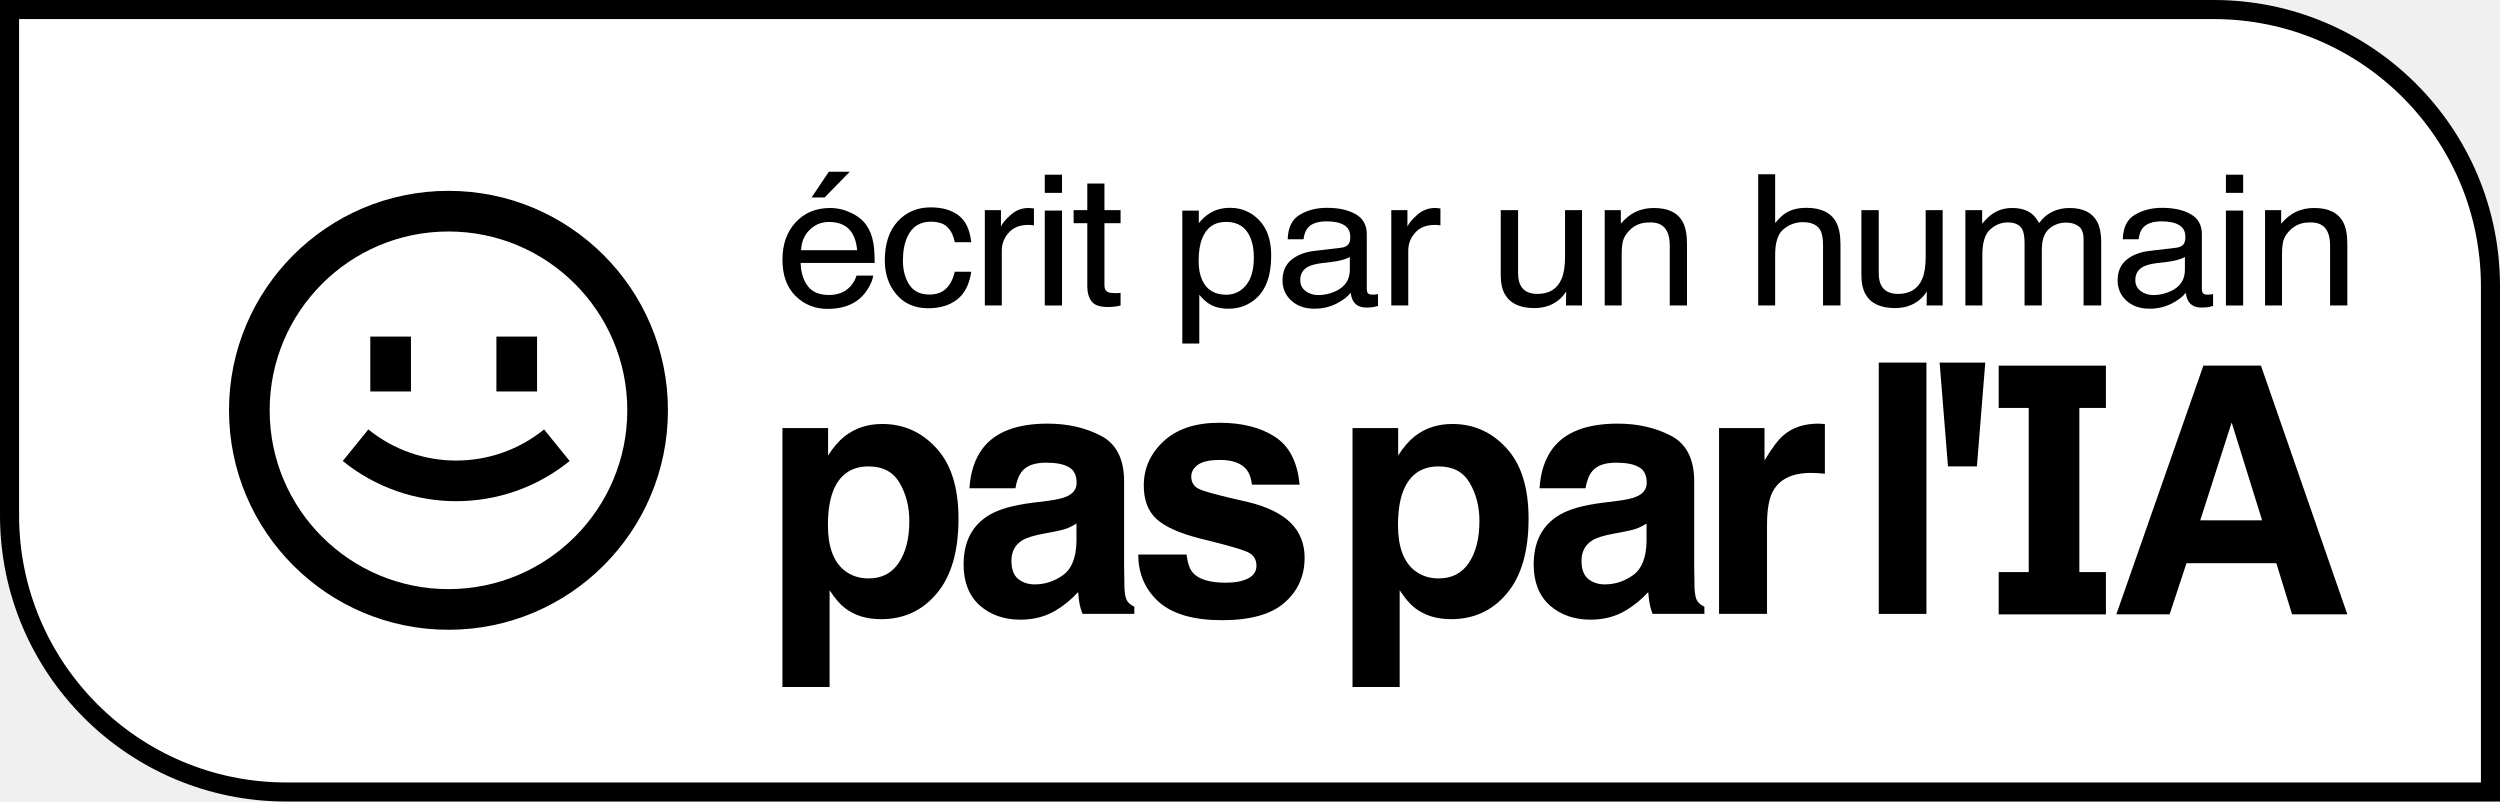
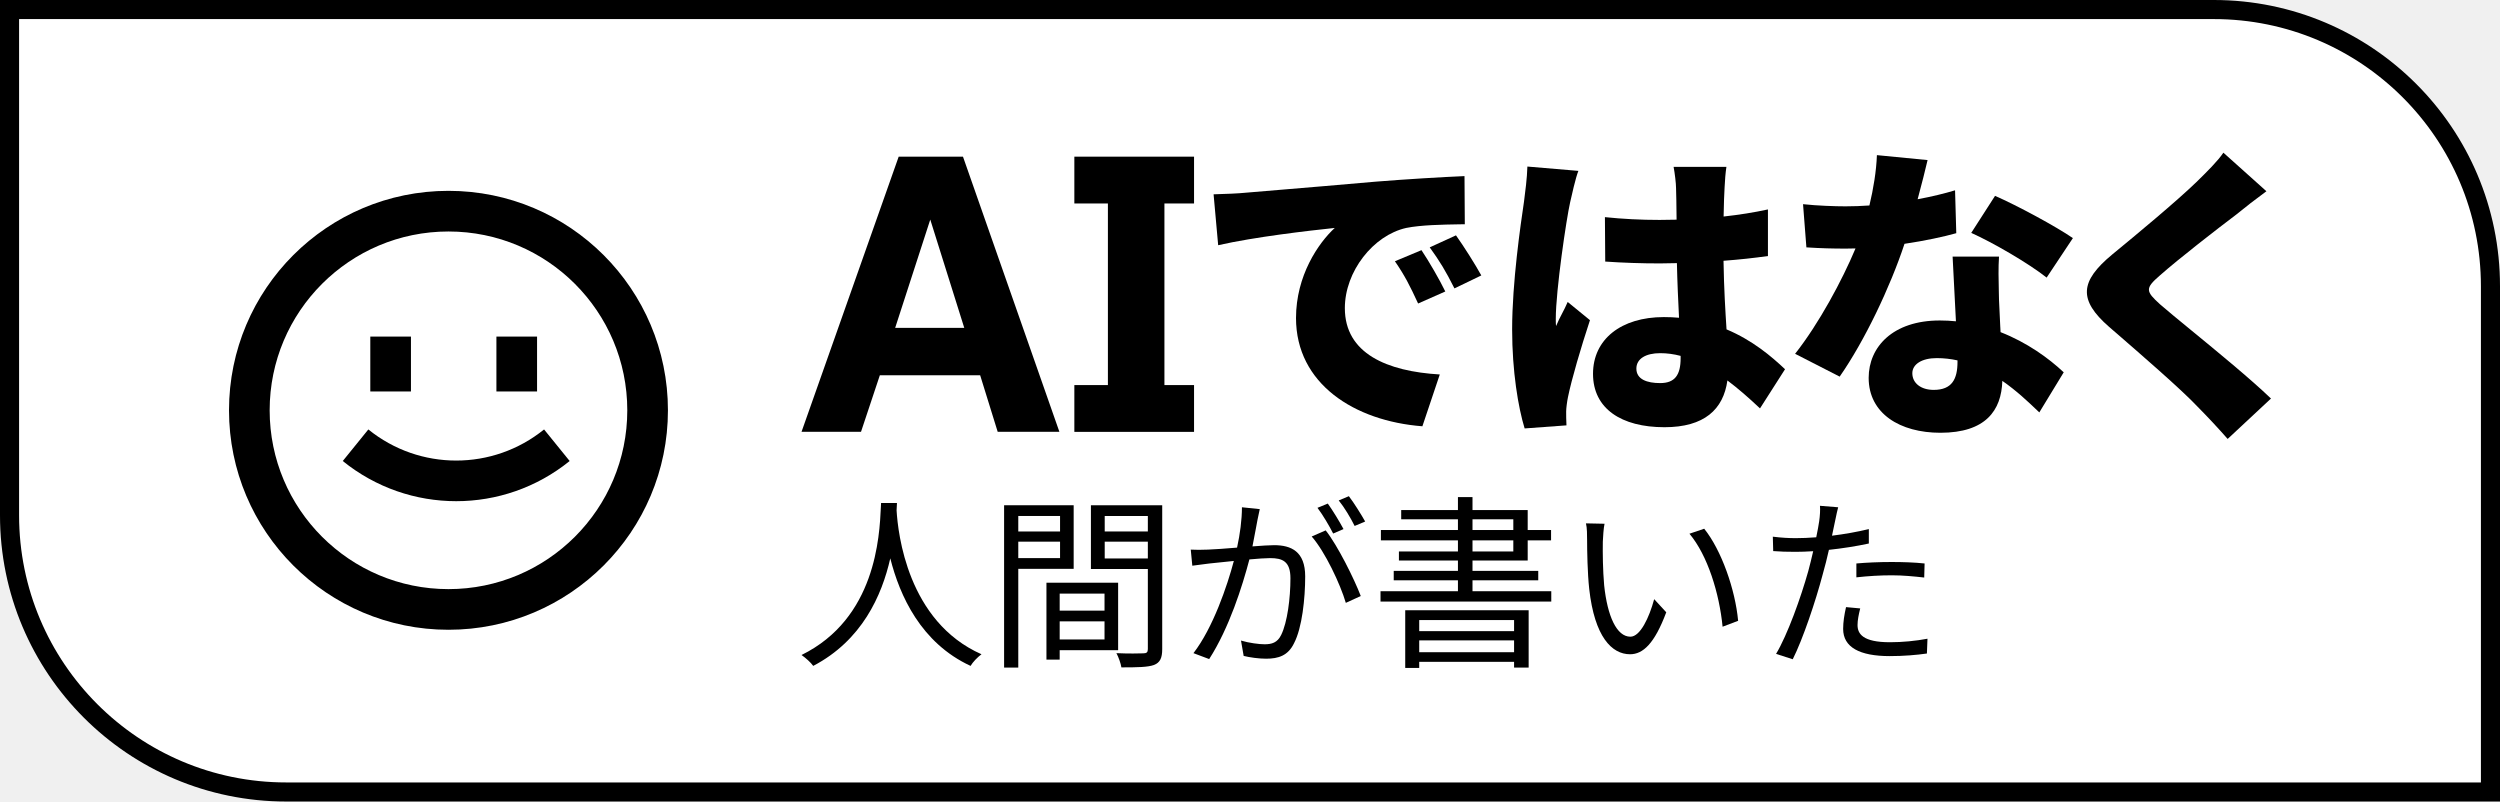
<svg xmlns="http://www.w3.org/2000/svg" width="131" height="42" viewBox="0 0 131 42" fill="none">
  <path d="M0.5 0.5H116C124.008 0.5 130.5 6.992 130.5 15V41.5H15C6.992 41.5 0.5 35.008 0.5 27V0.5Z" fill="white" stroke="black" />
-   <path d="M103.59 24.44L104.028 19H101.636L102.074 24.44H103.59Z" fill="black" />
-   <path d="M98.448 32.168H100.945V19H98.448V32.168Z" fill="black" />
-   <path d="M104.731 19.159H110.349V21.376H108.958V29.978H110.349V32.194H104.731V29.978H106.305V21.376H104.731V19.159Z" fill="black" />
-   <path fill-rule="evenodd" clip-rule="evenodd" d="M118.474 19.159H115.457L110.896 32.191H113.688L114.572 29.512H119.28L120.104 32.191H123L118.474 19.159ZM118.535 27.267H115.292L116.939 22.139L118.535 27.267Z" fill="black" />
-   <path d="M62.518 30.024C62.343 29.833 62.229 29.512 62.176 29.059H59.645C59.645 30.059 60.001 30.884 60.713 31.533C61.432 32.177 62.541 32.498 64.043 32.498C65.514 32.498 66.601 32.194 67.301 31.587C68.008 30.974 68.362 30.184 68.362 29.22C68.362 28.487 68.116 27.877 67.626 27.388C67.129 26.906 66.385 26.546 65.392 26.307C63.902 25.974 63.035 25.739 62.79 25.602C62.544 25.471 62.422 25.259 62.422 24.967C62.422 24.735 62.536 24.533 62.763 24.36C62.997 24.187 63.385 24.101 63.929 24.101C64.588 24.101 65.056 24.274 65.33 24.619C65.476 24.81 65.567 25.069 65.602 25.396H68.099C67.988 24.205 67.555 23.368 66.802 22.886C66.055 22.398 65.085 22.153 63.894 22.153C62.638 22.153 61.663 22.478 60.967 23.127C60.278 23.77 59.934 24.542 59.934 25.441C59.934 26.203 60.156 26.787 60.599 27.192C61.043 27.603 61.806 27.945 62.886 28.219C64.387 28.582 65.254 28.838 65.488 28.987C65.722 29.136 65.838 29.354 65.838 29.64C65.838 29.937 65.692 30.161 65.4 30.309C65.114 30.458 64.726 30.533 64.235 30.533C63.4 30.533 62.828 30.363 62.518 30.024Z" fill="black" />
-   <path fill-rule="evenodd" clip-rule="evenodd" d="M54.891 26.245C55.352 26.185 55.682 26.111 55.881 26.021C56.237 25.867 56.415 25.625 56.415 25.298C56.415 24.899 56.278 24.625 56.004 24.476C55.735 24.321 55.338 24.244 54.812 24.244C54.222 24.244 53.805 24.393 53.559 24.691C53.384 24.911 53.267 25.209 53.209 25.584H50.8C50.852 24.732 51.086 24.032 51.501 23.485C52.161 22.627 53.294 22.198 54.9 22.198C55.945 22.198 56.874 22.41 57.686 22.832C58.498 23.255 58.903 24.053 58.903 25.227V29.693C58.903 30.003 58.909 30.378 58.921 30.819C58.938 31.152 58.988 31.378 59.07 31.498C59.152 31.617 59.274 31.715 59.438 31.792V32.168H56.722C56.646 31.971 56.593 31.787 56.564 31.614C56.535 31.441 56.512 31.244 56.494 31.024C56.15 31.405 55.752 31.73 55.303 31.998C54.765 32.313 54.158 32.471 53.48 32.471C52.616 32.471 51.901 32.221 51.334 31.721C50.773 31.215 50.493 30.5 50.493 29.577C50.493 28.38 50.946 27.513 51.851 26.977C52.347 26.686 53.078 26.477 54.041 26.352L54.891 26.245ZM56.407 27.433C56.249 27.534 56.088 27.618 55.925 27.683C55.767 27.743 55.548 27.799 55.268 27.853L54.707 27.96C54.181 28.055 53.805 28.172 53.577 28.308C53.191 28.541 52.999 28.901 52.999 29.389C52.999 29.824 53.115 30.14 53.349 30.336C53.589 30.527 53.878 30.622 54.216 30.622C54.754 30.622 55.247 30.461 55.697 30.14C56.153 29.818 56.389 29.232 56.407 28.38V27.433Z" fill="black" />
-   <path fill-rule="evenodd" clip-rule="evenodd" d="M46.23 22.216C47.346 22.216 48.289 22.636 49.06 23.476C49.837 24.315 50.225 25.548 50.225 27.174C50.225 28.889 49.845 30.196 49.086 31.096C48.333 31.995 47.36 32.445 46.169 32.445C45.41 32.445 44.779 32.251 44.276 31.864C44.002 31.649 43.733 31.337 43.471 30.926V36H41V22.43H43.392V23.869C43.66 23.446 43.947 23.112 44.25 22.868C44.805 22.433 45.465 22.216 46.23 22.216ZM47.649 27.299C47.649 26.549 47.48 25.885 47.141 25.307C46.808 24.729 46.265 24.44 45.512 24.44C44.606 24.44 43.984 24.878 43.646 25.753C43.471 26.218 43.383 26.808 43.383 27.522C43.383 28.654 43.678 29.449 44.268 29.907C44.618 30.175 45.033 30.309 45.512 30.309C46.207 30.309 46.735 30.036 47.097 29.488C47.465 28.94 47.649 28.21 47.649 27.299Z" fill="black" />
-   <path fill-rule="evenodd" clip-rule="evenodd" d="M85.753 26.021C85.555 26.111 85.225 26.185 84.763 26.245L83.913 26.352C82.95 26.477 82.22 26.686 81.723 26.977C80.818 27.513 80.365 28.38 80.365 29.577C80.365 30.5 80.646 31.215 81.207 31.721C81.773 32.221 82.488 32.471 83.353 32.471C84.03 32.471 84.638 32.313 85.175 31.998C85.625 31.73 86.022 31.405 86.367 31.024C86.384 31.244 86.407 31.441 86.437 31.614C86.466 31.786 86.518 31.971 86.594 32.168H89.31V31.792C89.147 31.715 89.024 31.617 88.942 31.498C88.86 31.378 88.811 31.152 88.793 30.819C88.782 30.378 88.776 30.003 88.776 29.693V25.226C88.776 24.053 88.37 23.255 87.558 22.832C86.746 22.41 85.817 22.198 84.772 22.198C83.166 22.198 82.033 22.627 81.373 23.484C80.958 24.032 80.725 24.732 80.672 25.584H83.081C83.14 25.209 83.257 24.911 83.432 24.69C83.677 24.393 84.095 24.244 84.684 24.244C85.21 24.244 85.607 24.321 85.876 24.476C86.15 24.625 86.288 24.899 86.288 25.298C86.288 25.625 86.109 25.867 85.753 26.021ZM85.797 27.683C85.961 27.618 86.121 27.534 86.279 27.433V28.38C86.261 29.232 86.025 29.818 85.569 30.14C85.12 30.461 84.626 30.622 84.089 30.622C83.75 30.622 83.461 30.527 83.221 30.336C82.988 30.14 82.871 29.824 82.871 29.389C82.871 28.901 83.064 28.541 83.449 28.308C83.677 28.171 84.054 28.055 84.579 27.96L85.14 27.853C85.42 27.799 85.639 27.743 85.797 27.683Z" fill="black" />
-   <path fill-rule="evenodd" clip-rule="evenodd" d="M78.932 23.476C78.161 22.636 77.218 22.216 76.103 22.216C75.337 22.216 74.677 22.433 74.123 22.868C73.819 23.112 73.533 23.446 73.264 23.869V22.43H70.872V36H73.343V30.926C73.606 31.337 73.874 31.649 74.149 31.864C74.651 32.251 75.282 32.444 76.041 32.444C77.233 32.444 78.205 31.995 78.959 31.096C79.718 30.196 80.097 28.889 80.097 27.174C80.097 25.548 79.709 24.315 78.932 23.476ZM77.014 25.307C77.352 25.884 77.522 26.549 77.522 27.299C77.522 28.21 77.338 28.94 76.97 29.488C76.608 30.035 76.079 30.309 75.384 30.309C74.905 30.309 74.49 30.175 74.14 29.907C73.55 29.449 73.255 28.654 73.255 27.522C73.255 26.808 73.343 26.218 73.518 25.753C73.857 24.878 74.479 24.44 75.384 24.44C76.138 24.44 76.681 24.729 77.014 25.307Z" fill="black" />
-   <path d="M95.29 22.198C95.337 22.198 95.375 22.201 95.404 22.207C95.439 22.207 95.512 22.21 95.623 22.216V24.824C95.465 24.807 95.325 24.795 95.203 24.789C95.08 24.783 94.981 24.78 94.905 24.78C93.9 24.78 93.226 25.113 92.881 25.78C92.688 26.155 92.592 26.733 92.592 27.513V32.168H90.078V22.43H92.46V24.128C92.846 23.479 93.182 23.035 93.468 22.797C93.935 22.398 94.543 22.198 95.29 22.198Z" fill="black" />
-   <path d="M17.96 24.157C21.427 26.964 26.384 26.964 29.85 24.157L28.509 22.503C25.825 24.677 21.985 24.677 19.301 22.503L17.96 24.157Z" fill="black" />
+   <path d="M17.961 24.157C21.427 26.964 26.384 26.964 29.85 24.157L28.509 22.503C25.825 24.677 21.985 24.677 19.301 22.503L17.961 24.157Z" fill="black" />
  <path d="M19.404 20.513V17.637H21.534V20.513H19.404Z" fill="black" />
  <path d="M26.012 17.637V20.513H28.142V17.637H26.012Z" fill="black" />
  <path fill-rule="evenodd" clip-rule="evenodd" d="M35 21.5C35 27.851 29.851 33 23.5 33C17.149 33 12 27.851 12 21.5C12 15.149 17.149 10 23.5 10C29.851 10 35 15.149 35 21.5ZM32.87 21.5C32.87 26.675 28.675 30.87 23.5 30.87C18.325 30.87 14.13 26.675 14.13 21.5C14.13 16.325 18.325 12.13 23.5 12.13C28.675 12.13 32.87 16.325 32.87 21.5Z" fill="black" />
-   <path d="M43.208 10.348L44.527 9H43.43L42.526 10.348H43.208Z" fill="black" />
-   <path fill-rule="evenodd" clip-rule="evenodd" d="M44.591 11.151C44.239 10.983 43.875 10.899 43.499 10.899C42.755 10.899 42.153 11.149 41.691 11.65C41.23 12.151 41 12.803 41 13.605C41 14.42 41.229 15.054 41.687 15.509C42.144 15.96 42.702 16.185 43.361 16.185C43.631 16.185 43.873 16.16 44.087 16.11C44.486 16.023 44.82 15.855 45.09 15.607C45.251 15.463 45.396 15.28 45.524 15.056C45.656 14.829 45.733 14.624 45.757 14.44H44.882C44.816 14.661 44.704 14.855 44.546 15.023C44.27 15.313 43.899 15.457 43.435 15.457C42.938 15.457 42.571 15.305 42.334 15C42.096 14.692 41.97 14.285 41.953 13.778H45.831C45.831 13.274 45.804 12.907 45.752 12.677C45.692 12.341 45.574 12.047 45.396 11.795C45.212 11.53 44.943 11.316 44.591 11.151ZM44.665 12.238C44.797 12.456 44.881 12.746 44.917 13.11H41.978C41.994 12.681 42.141 12.328 42.418 12.051C42.694 11.771 43.037 11.631 43.445 11.631C44.015 11.631 44.421 11.834 44.665 12.238Z" fill="black" />
-   <path d="M93.467 12C93.168 12.239 93.018 12.692 93.018 13.358V16.008H92.129V9.131H93.018V11.687C93.228 11.435 93.418 11.258 93.586 11.155C93.872 10.978 94.23 10.89 94.658 10.89C95.425 10.89 95.945 11.143 96.218 11.65C96.367 11.927 96.441 12.311 96.441 12.803V16.008H95.527V12.858C95.527 12.492 95.478 12.222 95.379 12.051C95.217 11.778 94.914 11.641 94.47 11.641C94.101 11.641 93.767 11.761 93.467 12Z" fill="black" />
-   <path d="M120.328 11.09C120.048 11.218 119.783 11.428 119.533 11.72V11.011H118.688V16.008H119.577V13.39C119.577 13.064 119.599 12.813 119.641 12.639C119.687 12.462 119.785 12.291 119.933 12.126C120.117 11.921 120.331 11.784 120.575 11.715C120.71 11.675 120.883 11.655 121.093 11.655C121.508 11.655 121.795 11.81 121.953 12.121C122.048 12.308 122.096 12.554 122.096 12.858V16.008H123V12.803C123 12.299 122.928 11.911 122.783 11.641C122.519 11.146 122.012 10.899 121.261 10.899C120.919 10.899 120.608 10.963 120.328 11.09Z" fill="black" />
-   <path fill-rule="evenodd" clip-rule="evenodd" d="M114.455 12.737C114.386 12.874 114.249 12.955 114.045 12.98L112.627 13.148C112.13 13.207 111.728 13.364 111.422 13.619C111.116 13.874 110.963 14.233 110.963 14.697C110.963 15.12 111.117 15.473 111.427 15.756C111.74 16.036 112.141 16.176 112.632 16.176C113.04 16.176 113.414 16.093 113.753 15.928C114.092 15.764 114.353 15.569 114.534 15.345C114.563 15.544 114.614 15.698 114.687 15.807C114.825 16.012 115.047 16.115 115.354 16.115C115.479 16.115 115.578 16.11 115.65 16.101C115.722 16.092 115.828 16.068 115.966 16.031V15.411C115.91 15.42 115.857 15.428 115.808 15.434C115.759 15.437 115.714 15.439 115.675 15.439C115.553 15.439 115.472 15.412 115.433 15.359C115.396 15.306 115.378 15.236 115.378 15.149V12.271C115.378 11.798 115.186 11.449 114.8 11.226C114.412 11.002 113.906 10.89 113.284 10.89C112.747 10.89 112.275 11.011 111.867 11.254C111.461 11.493 111.251 11.921 111.234 12.537H112.064C112.097 12.278 112.168 12.084 112.276 11.953C112.471 11.717 112.8 11.599 113.264 11.599C113.666 11.599 113.974 11.664 114.188 11.795C114.405 11.922 114.514 12.129 114.514 12.415C114.514 12.555 114.494 12.662 114.455 12.737ZM112.173 15.252C111.985 15.112 111.891 14.921 111.891 14.678C111.891 14.358 112.028 14.124 112.301 13.978C112.463 13.891 112.705 13.827 113.027 13.787L113.566 13.722C113.73 13.703 113.898 13.672 114.069 13.628C114.241 13.585 114.381 13.53 114.489 13.465V14.142C114.489 14.658 114.242 15.03 113.748 15.257C113.455 15.393 113.152 15.462 112.84 15.462C112.583 15.462 112.36 15.392 112.173 15.252Z" fill="black" />
-   <path d="M104.438 11.184C104.266 11.296 104.075 11.474 103.865 11.72V11.011H102.986V16.008H103.875V13.358C103.875 12.714 104.011 12.269 104.285 12.023C104.561 11.778 104.867 11.655 105.203 11.655C105.572 11.655 105.824 11.771 105.959 12.005C106.045 12.16 106.087 12.408 106.087 12.746V16.008H106.991V13.101C106.991 12.585 107.116 12.216 107.367 11.995C107.62 11.774 107.921 11.664 108.271 11.664C108.524 11.664 108.738 11.726 108.913 11.851C109.09 11.975 109.179 12.204 109.179 12.537V16.008H110.103V12.681C110.103 12.239 110.034 11.888 109.896 11.627C109.639 11.142 109.155 10.899 108.443 10.899C108.111 10.899 107.811 10.964 107.544 11.095C107.278 11.222 107.046 11.42 106.848 11.687C106.729 11.47 106.598 11.305 106.453 11.193C106.196 10.997 105.857 10.899 105.435 10.899C105.063 10.899 104.731 10.994 104.438 11.184Z" fill="black" />
-   <path d="M98.575 14.953C98.489 14.792 98.446 14.583 98.446 14.328V11.011H97.537V14.408C97.537 14.834 97.612 15.174 97.76 15.429C98.033 15.905 98.547 16.143 99.301 16.143C99.785 16.143 100.196 16.012 100.535 15.751C100.707 15.62 100.85 15.46 100.965 15.271L100.955 16.008H101.795V11.011H100.906V13.465C100.906 13.953 100.845 14.338 100.723 14.617C100.499 15.14 100.078 15.401 99.459 15.401C99.027 15.401 98.733 15.252 98.575 14.953Z" fill="black" />
-   <path d="M85.04 12.639C84.998 12.813 84.976 13.064 84.976 13.39V16.008H84.087V11.011H84.932V11.72C85.182 11.428 85.447 11.218 85.727 11.09C86.007 10.963 86.318 10.899 86.66 10.899C87.411 10.899 87.918 11.146 88.182 11.641C88.327 11.911 88.399 12.299 88.399 12.803V16.008H87.495V12.858C87.495 12.554 87.448 12.308 87.352 12.121C87.194 11.81 86.907 11.655 86.493 11.655C86.282 11.655 86.109 11.675 85.974 11.715C85.73 11.784 85.516 11.921 85.332 12.126C85.184 12.291 85.087 12.462 85.04 12.639Z" fill="black" />
-   <path d="M78.861 15.429C78.713 15.174 78.639 14.834 78.639 14.408V11.011H79.548V14.328C79.548 14.583 79.591 14.792 79.676 14.953C79.834 15.252 80.129 15.401 80.56 15.401C81.179 15.401 81.601 15.14 81.825 14.617C81.947 14.338 82.008 13.953 82.008 13.465V11.011H82.897V16.008H82.057L82.067 15.271C81.952 15.46 81.808 15.62 81.637 15.751C81.298 16.012 80.886 16.143 80.402 16.143C79.648 16.143 79.135 15.905 78.861 15.429Z" fill="black" />
-   <path d="M74.154 12.196C73.913 12.467 73.793 12.779 73.793 13.134V16.008H72.904V11.011H73.749V11.874C73.818 11.706 73.987 11.502 74.257 11.263C74.528 11.02 74.839 10.899 75.191 10.899C75.207 10.899 75.236 10.9 75.275 10.904C75.314 10.907 75.382 10.913 75.478 10.922V11.809C75.425 11.799 75.376 11.793 75.329 11.79C75.287 11.787 75.239 11.785 75.186 11.785C74.738 11.785 74.394 11.922 74.154 12.196Z" fill="black" />
-   <path fill-rule="evenodd" clip-rule="evenodd" d="M70.286 12.98C70.49 12.955 70.627 12.874 70.696 12.737C70.736 12.662 70.755 12.555 70.755 12.415C70.755 12.129 70.647 11.922 70.429 11.795C70.215 11.664 69.907 11.599 69.506 11.599C69.041 11.599 68.712 11.717 68.518 11.953C68.409 12.084 68.338 12.278 68.305 12.537H67.476C67.492 11.921 67.703 11.493 68.108 11.254C68.516 11.011 68.989 10.89 69.525 10.89C70.148 10.89 70.653 11.002 71.042 11.226C71.427 11.449 71.62 11.798 71.62 12.271V15.149C71.62 15.236 71.638 15.306 71.674 15.359C71.714 15.412 71.794 15.439 71.916 15.439C71.956 15.439 72 15.437 72.049 15.434C72.099 15.428 72.152 15.42 72.207 15.411V16.031C72.069 16.068 71.964 16.092 71.891 16.101C71.819 16.11 71.72 16.115 71.595 16.115C71.289 16.115 71.067 16.012 70.928 15.807C70.856 15.698 70.805 15.544 70.775 15.345C70.594 15.569 70.334 15.764 69.995 15.928C69.656 16.093 69.282 16.176 68.874 16.176C68.383 16.176 67.981 16.036 67.668 15.756C67.359 15.473 67.204 15.12 67.204 14.697C67.204 14.233 67.357 13.874 67.663 13.619C67.97 13.364 68.371 13.207 68.869 13.148L70.286 12.98ZM68.133 14.678C68.133 14.921 68.227 15.112 68.414 15.252C68.602 15.392 68.824 15.462 69.081 15.462C69.394 15.462 69.697 15.393 69.99 15.257C70.484 15.03 70.731 14.658 70.731 14.142V13.465C70.622 13.53 70.482 13.585 70.311 13.628C70.14 13.672 69.972 13.703 69.807 13.722L69.269 13.787C68.946 13.827 68.704 13.891 68.543 13.978C68.269 14.124 68.133 14.358 68.133 14.678Z" fill="black" />
-   <path fill-rule="evenodd" clip-rule="evenodd" d="M63.371 15.928C63.213 15.835 63.037 15.675 62.843 15.448V18H61.953V11.034H62.818V11.697C62.996 11.47 63.19 11.294 63.401 11.169C63.7 10.983 64.053 10.89 64.458 10.89C65.057 10.89 65.566 11.107 65.984 11.543C66.402 11.975 66.611 12.594 66.611 13.4C66.611 14.488 66.31 15.266 65.707 15.732C65.325 16.028 64.881 16.176 64.374 16.176C63.975 16.176 63.641 16.093 63.371 15.928ZM64.255 15.443C64.67 15.443 65.014 15.28 65.287 14.953C65.564 14.624 65.702 14.132 65.702 13.479C65.702 13.081 65.641 12.739 65.52 12.453C65.289 11.902 64.868 11.627 64.255 11.627C63.639 11.627 63.218 11.918 62.991 12.499C62.869 12.81 62.808 13.205 62.808 13.684C62.808 14.07 62.869 14.398 62.991 14.669C63.221 15.185 63.643 15.443 64.255 15.443Z" fill="black" />
-   <path d="M57.197 15.789C57.048 15.586 56.974 15.325 56.974 15.005V11.697H56.258V11.011H56.974V9.616H57.873V11.011H58.718V11.697H57.873V14.958C57.873 15.132 57.936 15.249 58.061 15.308C58.13 15.342 58.245 15.359 58.407 15.359H58.545C58.594 15.356 58.652 15.351 58.718 15.345V16.008C58.616 16.036 58.509 16.056 58.397 16.068C58.288 16.081 58.17 16.087 58.041 16.087C57.626 16.087 57.345 15.988 57.197 15.789Z" fill="black" />
-   <path d="M52.958 11.263C52.688 11.502 52.519 11.706 52.45 11.874V11.011H51.605V16.008H52.494V13.134C52.494 12.779 52.614 12.467 52.855 12.196C53.095 11.922 53.439 11.785 53.887 11.785C53.94 11.785 53.987 11.787 54.03 11.79C54.076 11.793 54.126 11.799 54.178 11.809V10.922C54.083 10.913 54.015 10.907 53.976 10.904C53.936 10.9 53.908 10.899 53.892 10.899C53.539 10.899 53.228 11.02 52.958 11.263Z" fill="black" />
-   <path d="M50.217 11.277C49.845 11.003 49.361 10.866 48.765 10.866C48.067 10.866 47.492 11.11 47.041 11.599C46.59 12.087 46.364 12.77 46.364 13.647C46.364 14.362 46.57 14.96 46.982 15.439C47.393 15.915 47.945 16.152 48.636 16.152C49.252 16.152 49.758 16 50.153 15.695C50.548 15.387 50.795 14.902 50.894 14.239H50.029C49.947 14.61 49.797 14.902 49.58 15.117C49.366 15.328 49.074 15.434 48.705 15.434C48.225 15.434 47.872 15.263 47.648 14.921C47.425 14.579 47.313 14.157 47.313 13.656C47.313 13.159 47.392 12.74 47.55 12.401C47.793 11.879 48.198 11.617 48.765 11.617C49.18 11.617 49.481 11.72 49.669 11.925C49.856 12.128 49.977 12.383 50.029 12.691H50.894C50.818 12.022 50.592 11.551 50.217 11.277Z" fill="black" />
-   <path d="M117.542 11.034H116.638V16.008H117.542V11.034Z" fill="black" />
-   <path d="M116.638 9.154H117.542V10.106H116.638V9.154Z" fill="black" />
-   <path d="M54.746 11.034H55.65V16.008H54.746V11.034Z" fill="black" />
-   <path d="M55.65 9.154H54.746V10.106H55.65V9.154Z" fill="black" />
+   <path d="M116.505 8L118.76 10.021C118.168 10.457 117.624 10.877 117.193 11.233C116.185 11.992 114.185 13.544 113.178 14.433C112.394 15.112 112.426 15.258 113.194 15.953C113.545 16.259 114.127 16.737 114.807 17.295C116.173 18.415 117.932 19.858 119 20.883L116.729 23C116.217 22.418 115.689 21.852 115.161 21.319C114.313 20.415 112.142 18.535 110.682 17.271L110.522 17.133C108.891 15.71 108.987 14.74 110.682 13.334C111.962 12.283 114.025 10.57 115.097 9.536C115.641 9.002 116.217 8.436 116.505 8Z" fill="black" />
+   <path d="M94.479 10.699L94.655 12.962C95.391 13.011 96.047 13.027 96.719 13.027C96.887 13.027 97.057 13.024 97.229 13.018C96.532 14.685 95.309 16.962 94.063 18.539L96.399 19.735C97.701 17.868 99.046 15.046 99.796 12.776C100.876 12.616 101.851 12.404 102.509 12.219L102.445 9.972C101.906 10.137 101.232 10.301 100.484 10.441C100.705 9.626 100.888 8.889 101.005 8.388L98.35 8.129C98.32 8.956 98.169 9.885 97.957 10.767C97.538 10.796 97.118 10.812 96.703 10.812C96.175 10.812 95.215 10.78 94.479 10.699Z" fill="black" />
+   <path fill-rule="evenodd" clip-rule="evenodd" d="M104.739 15.3C104.724 14.651 104.709 14.022 104.748 13.447H102.317C102.339 13.906 102.369 14.473 102.4 15.07C102.431 15.654 102.463 16.267 102.491 16.836C102.215 16.808 101.933 16.793 101.645 16.793C99.182 16.793 97.918 18.183 97.918 19.8C97.918 21.675 99.566 22.677 101.677 22.677C104.052 22.677 104.876 21.505 104.922 19.958C105.669 20.475 106.292 21.068 106.781 21.535L106.86 21.61L108.139 19.509C107.342 18.761 106.213 17.945 104.829 17.404L104.816 17.141L104.815 17.138L104.815 17.137C104.786 16.564 104.76 16.04 104.748 15.71C104.746 15.573 104.742 15.436 104.739 15.3ZM101.485 18.765C101.863 18.765 102.225 18.808 102.573 18.884C102.573 18.889 102.573 18.894 102.573 18.899C102.573 18.92 102.573 18.94 102.573 18.959C102.573 19.864 102.285 20.43 101.325 20.43C100.654 20.43 100.206 20.074 100.206 19.557C100.206 19.088 100.702 18.765 101.485 18.765Z" fill="black" />
+   <path d="M107.244 14.546L108.619 12.477C107.756 11.879 105.692 10.764 104.54 10.263L103.293 12.203C104.412 12.704 106.284 13.787 107.244 14.546Z" fill="black" />
+   <path fill-rule="evenodd" clip-rule="evenodd" d="M84.114 13.706L84.098 11.378C85.026 11.475 85.986 11.524 86.961 11.524C87.258 11.524 87.555 11.52 87.853 11.511C87.847 10.755 87.836 10.153 87.825 9.859C87.825 9.616 87.761 9.083 87.697 8.744H90.464C90.416 9.051 90.385 9.471 90.368 9.827C90.349 10.138 90.329 10.674 90.317 11.346C91.13 11.257 91.914 11.133 92.64 10.974V13.415C91.922 13.519 91.134 13.603 90.312 13.665C90.336 15.14 90.409 16.297 90.47 17.258L90.47 17.259C91.829 17.829 92.819 18.671 93.536 19.347L92.224 21.4C91.627 20.836 91.062 20.345 90.516 19.936C90.304 21.453 89.308 22.386 87.217 22.386C84.962 22.386 83.474 21.416 83.474 19.589C83.474 17.779 84.946 16.615 87.185 16.615C87.46 16.615 87.725 16.627 87.981 16.65C87.939 15.793 87.891 14.802 87.87 13.788C87.571 13.795 87.273 13.8 86.977 13.803C86.018 13.803 85.058 13.771 84.114 13.706ZM88.064 18.648C87.709 18.555 87.353 18.506 86.993 18.506C86.242 18.506 85.746 18.797 85.746 19.315C85.746 19.88 86.306 20.074 86.993 20.074C87.761 20.074 88.065 19.654 88.065 18.765C88.065 18.728 88.065 18.689 88.064 18.648Z" fill="black" />
+   <path d="M80.035 8.727L82.707 8.954C82.563 9.309 82.339 10.311 82.275 10.602C82.083 11.443 81.523 15.209 81.523 16.712C81.523 16.761 81.523 17.019 81.539 17.084C81.639 16.84 81.743 16.64 81.849 16.437C81.947 16.248 82.047 16.056 82.147 15.823L83.314 16.777C82.835 18.232 82.355 19.864 82.163 20.802C82.115 21.028 82.067 21.4 82.067 21.561C82.067 21.739 82.067 22.03 82.083 22.289L79.891 22.45C79.555 21.351 79.236 19.46 79.236 17.262C79.236 14.795 79.681 11.764 79.858 10.562L79.859 10.554C79.923 10.069 80.019 9.325 80.035 8.727Z" fill="black" />
+   <path d="M63.832 12.849L63.592 10.182C64.232 10.166 64.936 10.134 65.24 10.101C65.753 10.057 66.373 10.005 67.084 9.946C68.453 9.832 70.159 9.69 72.086 9.519C73.685 9.39 75.573 9.277 76.74 9.228L76.756 11.75C76.659 11.752 76.554 11.754 76.444 11.755C75.613 11.769 74.462 11.787 73.685 11.944C71.958 12.332 70.47 14.223 70.47 16.147C70.47 18.523 72.677 19.46 75.445 19.622L74.533 22.337C70.966 22.062 67.911 20.107 67.911 16.664C67.911 14.449 69.079 12.736 69.942 11.944C68.567 12.089 65.751 12.413 63.832 12.849Z" fill="black" />
+   <path d="M73.093 13.69L74.485 13.108C74.885 13.706 75.445 14.676 75.733 15.274L74.309 15.904C73.877 14.967 73.605 14.433 73.093 13.69Z" fill="black" />
+   <path d="M74.917 12.962L76.293 12.332C76.708 12.914 77.3 13.851 77.62 14.433L76.213 15.112C75.749 14.191 75.445 13.69 74.917 12.962Z" fill="black" />
+   <path fill-rule="evenodd" clip-rule="evenodd" d="M42 22.627L47.091 8.209H50.46L55.512 22.627H52.279L51.36 19.663H46.104L45.117 22.627H42ZM48.746 11.506L46.907 17.179H50.527L48.746 11.506Z" fill="black" />
+   <path d="M58.054 20.178V10.662H56.296V8.209H62.568V10.662H61.016V20.178H62.568V22.63H56.296V20.178H58.054Z" fill="black" />
+   <path d="M66.012 26.678L65.078 26.581C65.078 27.239 64.976 27.994 64.822 28.695C64.212 28.744 63.624 28.791 63.29 28.8L63.236 28.801C62.939 28.811 62.69 28.818 62.396 28.8L62.477 29.643C62.674 29.613 62.958 29.578 63.185 29.551C63.203 29.548 63.221 29.546 63.238 29.544C63.29 29.538 63.339 29.532 63.381 29.526C63.526 29.513 63.744 29.489 64 29.462C64.199 29.441 64.422 29.417 64.653 29.394C64.311 30.691 63.561 32.9 62.537 34.225L63.361 34.535C64.411 32.903 65.1 30.714 65.468 29.314C65.91 29.274 66.311 29.245 66.554 29.245C67.197 29.245 67.619 29.41 67.619 30.301C67.619 31.348 67.458 32.607 67.136 33.266C66.936 33.682 66.634 33.76 66.263 33.76C65.982 33.76 65.449 33.692 65.028 33.566L65.168 34.37C65.48 34.448 65.962 34.516 66.343 34.516C66.996 34.516 67.498 34.351 67.809 33.702C68.231 32.898 68.392 31.357 68.392 30.204C68.392 28.897 67.659 28.567 66.765 28.567C66.52 28.567 66.101 28.595 65.629 28.631C65.695 28.311 65.757 27.974 65.808 27.695C65.841 27.516 65.869 27.36 65.891 27.25C65.908 27.171 65.926 27.087 65.943 27.002C65.966 26.89 65.989 26.778 66.012 26.678Z" fill="black" />
+   <path d="M69.466 27.792L68.733 28.112C69.436 28.916 70.23 30.602 70.521 31.59L71.304 31.231C70.963 30.34 70.089 28.577 69.466 27.792Z" fill="black" />
+   <path d="M69.577 26.387L69.035 26.61C69.316 26.979 69.657 27.56 69.858 27.957L70.4 27.724C70.189 27.327 69.828 26.736 69.577 26.387Z" fill="black" />
+   <path d="M70.681 26L70.149 26.223C70.441 26.581 70.772 27.134 70.983 27.56L71.535 27.327C71.334 26.969 70.953 26.358 70.681 26Z" fill="black" />
+   <path d="M46.157 26.579C46.161 26.497 46.164 26.424 46.168 26.358H47.001L46.995 26.471C46.991 26.555 46.986 26.646 46.981 26.745C47.053 27.943 47.553 32.567 51.43 34.283C51.209 34.448 50.978 34.69 50.858 34.893C48.261 33.694 47.144 31.213 46.651 29.257C46.208 31.215 45.166 33.555 42.613 34.893C42.482 34.709 42.231 34.486 42 34.322C45.89 32.409 46.087 28.111 46.157 26.579Z" fill="black" />
+   <path fill-rule="evenodd" clip-rule="evenodd" d="M59.906 34.235C60.087 34.235 60.147 34.176 60.147 34.012V29.817H57.164V26.475H60.9V34.012C60.9 34.477 60.79 34.719 60.468 34.845C60.147 34.961 59.605 34.971 58.761 34.971C58.731 34.767 58.61 34.428 58.5 34.225C59.112 34.254 59.725 34.244 59.906 34.235ZM57.887 28.383V29.265H60.147V28.383H57.887ZM60.147 27.85H57.887V27.037H60.147V27.85Z" fill="black" />
+   <path d="M84.078 27.444L83.104 27.424C83.164 27.647 83.164 28.064 83.164 28.286C83.164 28.848 83.184 30.03 83.275 30.863C83.556 33.372 84.46 34.283 85.414 34.283C86.097 34.283 86.699 33.721 87.312 32.084L86.679 31.396C86.418 32.365 85.946 33.363 85.434 33.363C84.711 33.363 84.229 32.287 84.058 30.669C83.988 29.875 83.978 28.984 83.988 28.383C83.998 28.131 84.028 27.666 84.078 27.444Z" fill="black" />
+   <path d="M89.3 27.705L88.527 27.967C89.481 29.1 90.094 31.096 90.264 32.84L91.078 32.53C90.927 30.892 90.204 28.829 89.3 27.705Z" fill="black" />
+   <path d="M95.366 26.504L96.32 26.581C96.276 26.738 96.226 26.978 96.187 27.168C96.173 27.236 96.16 27.298 96.149 27.347C96.121 27.48 96.09 27.629 96.056 27.788L96.056 27.789L95.997 28.07C96.648 27.989 97.316 27.872 97.927 27.724V28.48C97.271 28.623 96.539 28.736 95.835 28.812C95.739 29.239 95.629 29.685 95.507 30.108C95.145 31.483 94.472 33.489 93.94 34.545L93.066 34.264C93.669 33.256 94.372 31.29 94.754 29.924C94.84 29.603 94.93 29.24 95.011 28.883C94.68 28.905 94.365 28.916 94.081 28.916C93.639 28.916 93.287 28.906 92.916 28.877L92.896 28.122C93.368 28.18 93.729 28.199 94.101 28.199C94.43 28.199 94.792 28.184 95.171 28.154C95.243 27.805 95.299 27.503 95.326 27.308C95.366 27.037 95.386 26.707 95.366 26.504Z" fill="black" />
+   <path d="M99.132 30.146C98.509 30.146 97.887 30.185 97.274 30.253V29.526C97.796 29.478 98.469 29.449 99.112 29.449C99.695 29.449 100.307 29.468 100.849 29.526L100.829 30.263C100.307 30.204 99.725 30.146 99.132 30.146Z" fill="black" />
+   <path d="M96.732 31.813L97.475 31.881C97.395 32.2 97.335 32.501 97.335 32.752C97.335 33.208 97.606 33.653 99.032 33.653C99.695 33.653 100.377 33.586 101 33.469L100.97 34.244C100.428 34.322 99.755 34.38 99.022 34.38C97.445 34.38 96.581 33.915 96.581 32.956C96.581 32.588 96.641 32.22 96.732 31.813Z" fill="black" />
+   <path fill-rule="evenodd" clip-rule="evenodd" d="M58.59 30.534V34.07H55.527V34.564H54.834V30.534H58.59ZM55.527 32.559V33.508H57.877V32.559H55.527ZM57.877 31.997H55.527V31.105H57.877V31.997Z" fill="black" />
+   <path fill-rule="evenodd" clip-rule="evenodd" d="M56.26 26.475V29.807H53.358V34.981H52.615V26.475H56.26ZM53.358 28.383V29.245H55.547V28.383H53.358ZM55.547 27.85H53.358V27.037H55.547V27.85Z" fill="black" />
+   <path fill-rule="evenodd" clip-rule="evenodd" d="M73.634 35V31.977H80.101V34.981H79.338V34.68H74.367V35H73.634ZM74.367 34.176H79.338V33.556H74.367V34.176ZM74.367 33.072H79.338V32.491H74.367V33.072Z" fill="black" />
+   <path fill-rule="evenodd" clip-rule="evenodd" d="M76.396 26.727H73.423V27.211H76.396V27.773H72.359V28.315H76.396V28.897H73.303V29.371H76.396V29.914H73.031V30.408H76.396V30.98H72.339V31.522H81.287V30.98H77.159V30.408H80.604V29.914H77.159V29.371H80.051V28.315H81.276V27.773H80.051V26.727H77.159V26.048H76.396V26.727ZM77.159 27.211V27.773H79.298V27.211H77.159ZM79.298 28.315H77.159V28.897H79.298V28.315Z" fill="black" />
</svg>
